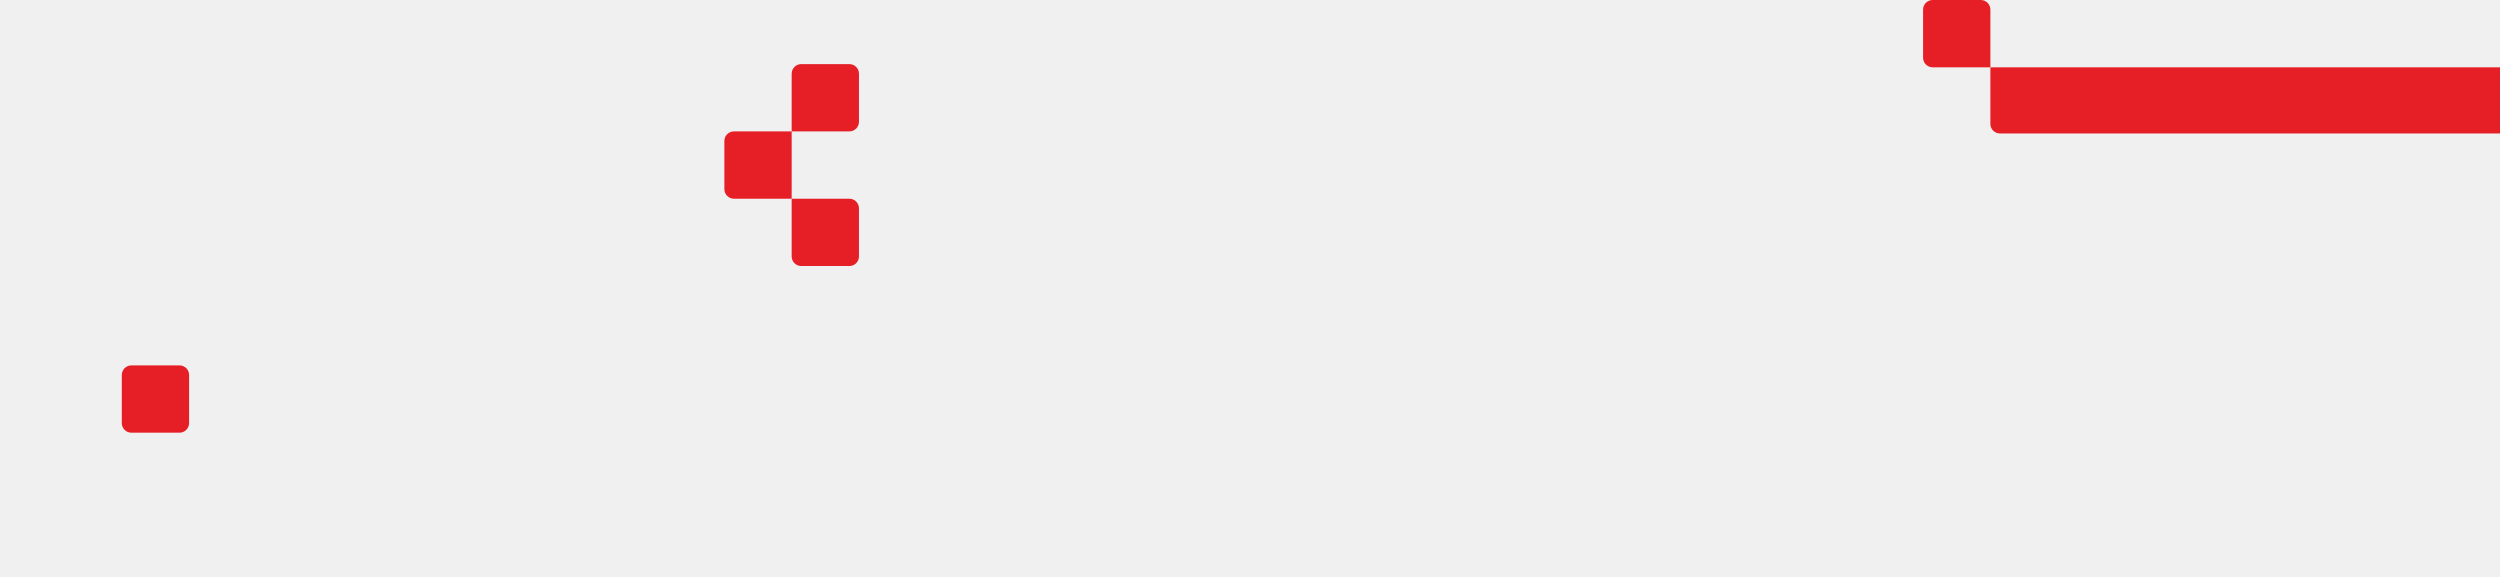
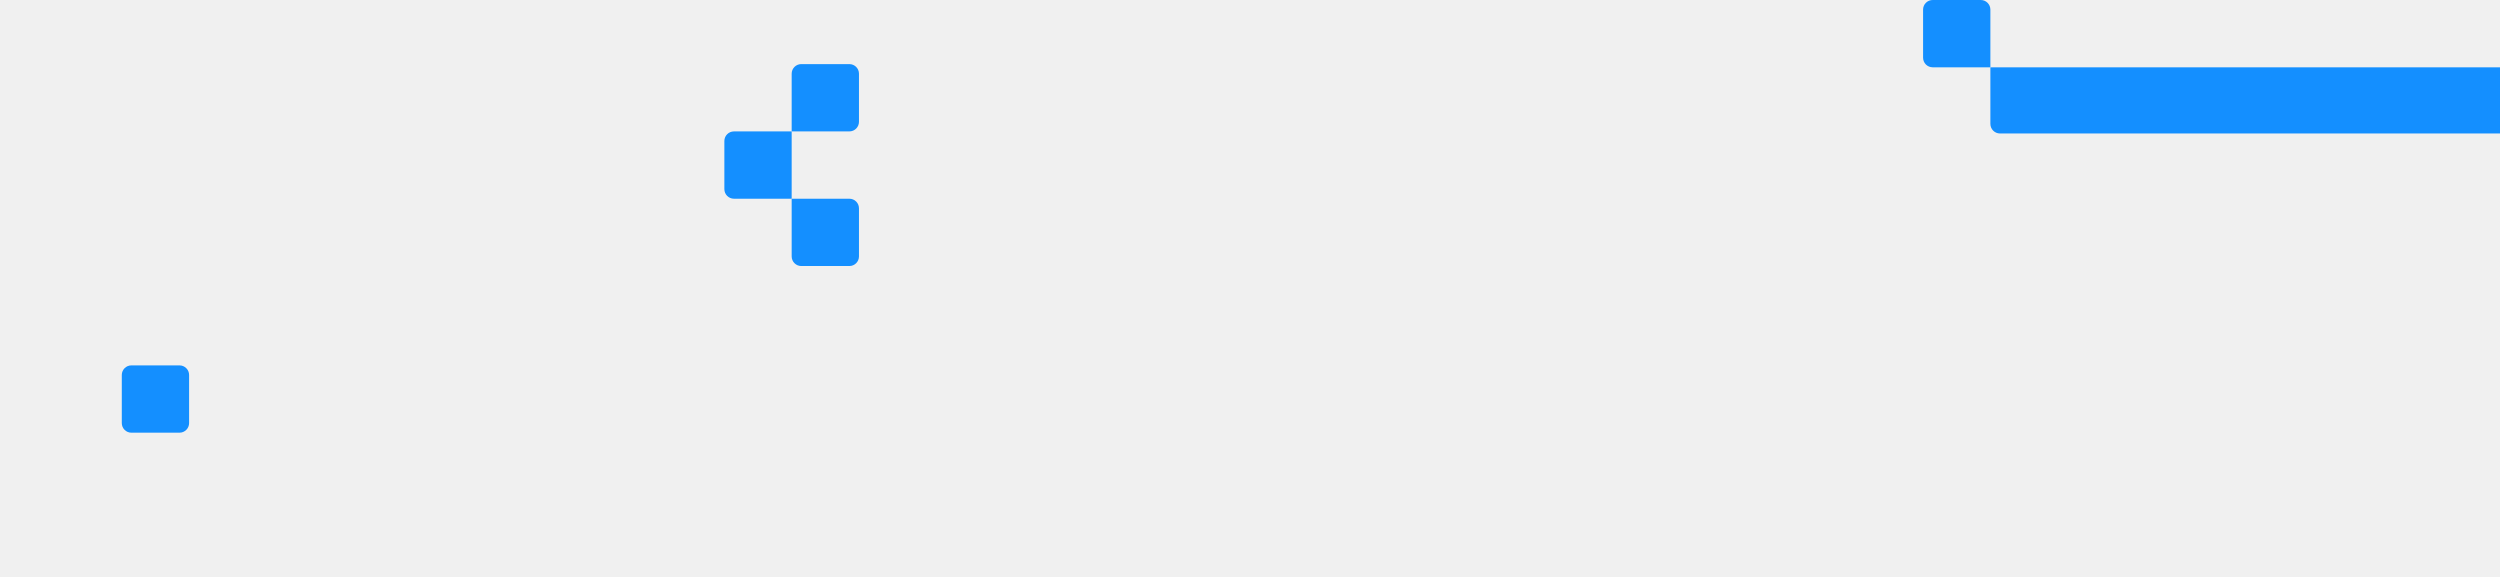
<svg xmlns="http://www.w3.org/2000/svg" width="390" height="90" viewBox="0 0 390 90" fill="none">
  <g clip-path="url(#clip0_1389_339)">
-     <path d="M300 1.5C300 0.672 300.672 0 301.5 0H309C309.828 0 310.5 0.672 310.5 1.5V10.5H301.5C300.672 10.5 300 9.828 300 9V1.5Z" fill="#E61E25" />
-     <path d="M310.5 10.5H391.884C392.712 10.5 393.384 11.172 393.384 12V20.823H312C311.172 20.823 310.5 20.151 310.5 19.323V10.5Z" fill="#E61E25" />
-     <path d="M123.5 11.5C123.5 10.672 124.172 10 125 10H132.5C133.328 10 134 10.672 134 11.5V19C134 19.828 133.328 20.5 132.5 20.5H123.5V11.5Z" fill="#E61E25" />
-     <path d="M113 22C113 21.172 113.672 20.5 114.5 20.5H123.5V31H114.5C113.672 31 113 30.328 113 29.5V22Z" fill="#E61E25" />
-     <path d="M123.5 31H132.5C133.328 31 134 31.672 134 32.5V40C134 40.828 133.328 41.5 132.5 41.5H125C124.172 41.5 123.5 40.828 123.5 40V31Z" fill="#E61E25" />
-     <rect x="29.5" y="67.5" width="10.5" height="10.5" rx="1.5" transform="rotate(-180 29.5 67.5)" fill="#E61E25" />
+     <path d="M300 1.5C300 0.672 300.672 0 301.5 0H309C309.828 0 310.5 0.672 310.5 1.5V10.5H301.5C300.672 10.5 300 9.828 300 9V1.5Z" fill="#148FFF" />
+     <path d="M310.5 10.5H391.884C392.712 10.5 393.384 11.172 393.384 12V20.823H312C311.172 20.823 310.5 20.151 310.5 19.323V10.5Z" fill="#148FFF" />
+     <path d="M123.5 11.5C123.5 10.672 124.172 10 125 10H132.5C133.328 10 134 10.672 134 11.5V19C134 19.828 133.328 20.5 132.5 20.5H123.5V11.5Z" fill="#148FFF" />
+     <path d="M113 22C113 21.172 113.672 20.5 114.5 20.5H123.5V31H114.5C113.672 31 113 30.328 113 29.5V22Z" fill="#148FFF" />
+     <path d="M123.5 31H132.5C133.328 31 134 31.672 134 32.5V40C134 40.828 133.328 41.5 132.5 41.5H125C124.172 41.5 123.5 40.828 123.5 40V31Z" fill="#148FFF" />
+     <rect x="29.5" y="67.5" width="10.5" height="10.5" rx="1.5" transform="rotate(-180 29.5 67.5)" fill="#148FFF" />
  </g>
  <defs>
    <clipPath id="clip0_1389_339">
      <rect width="390" height="90" fill="white" />
    </clipPath>
  </defs>
</svg>
